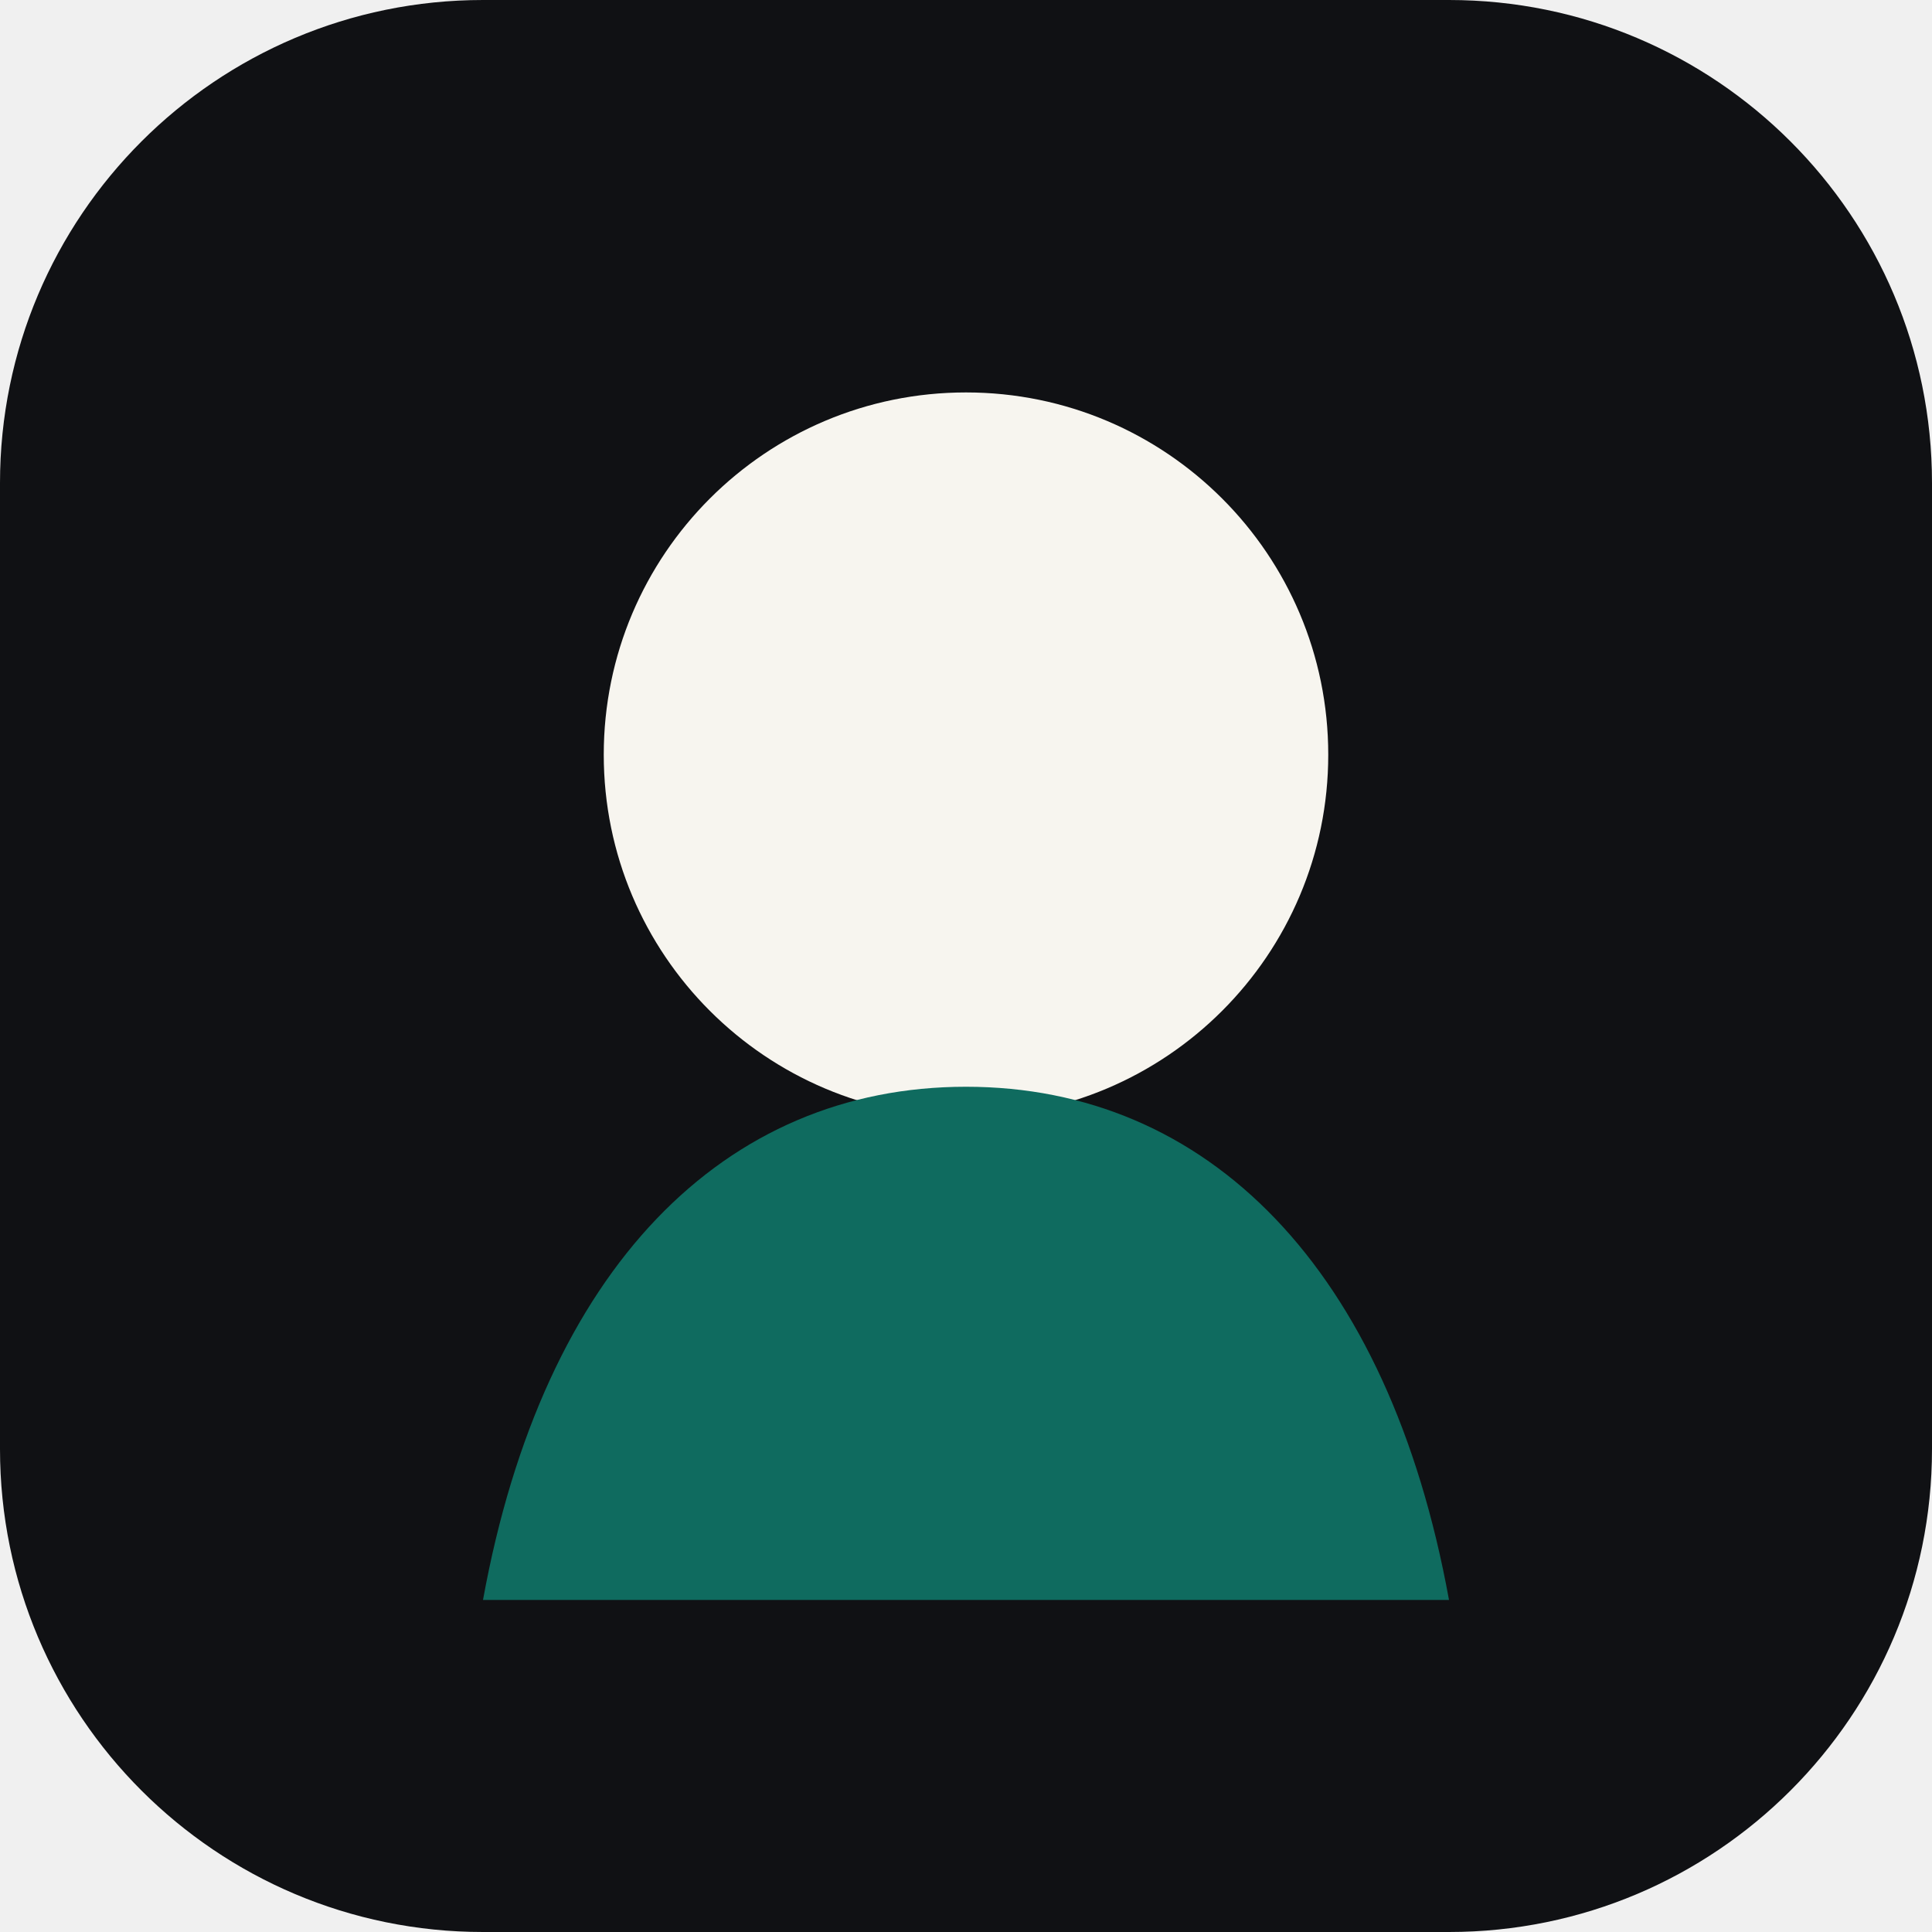
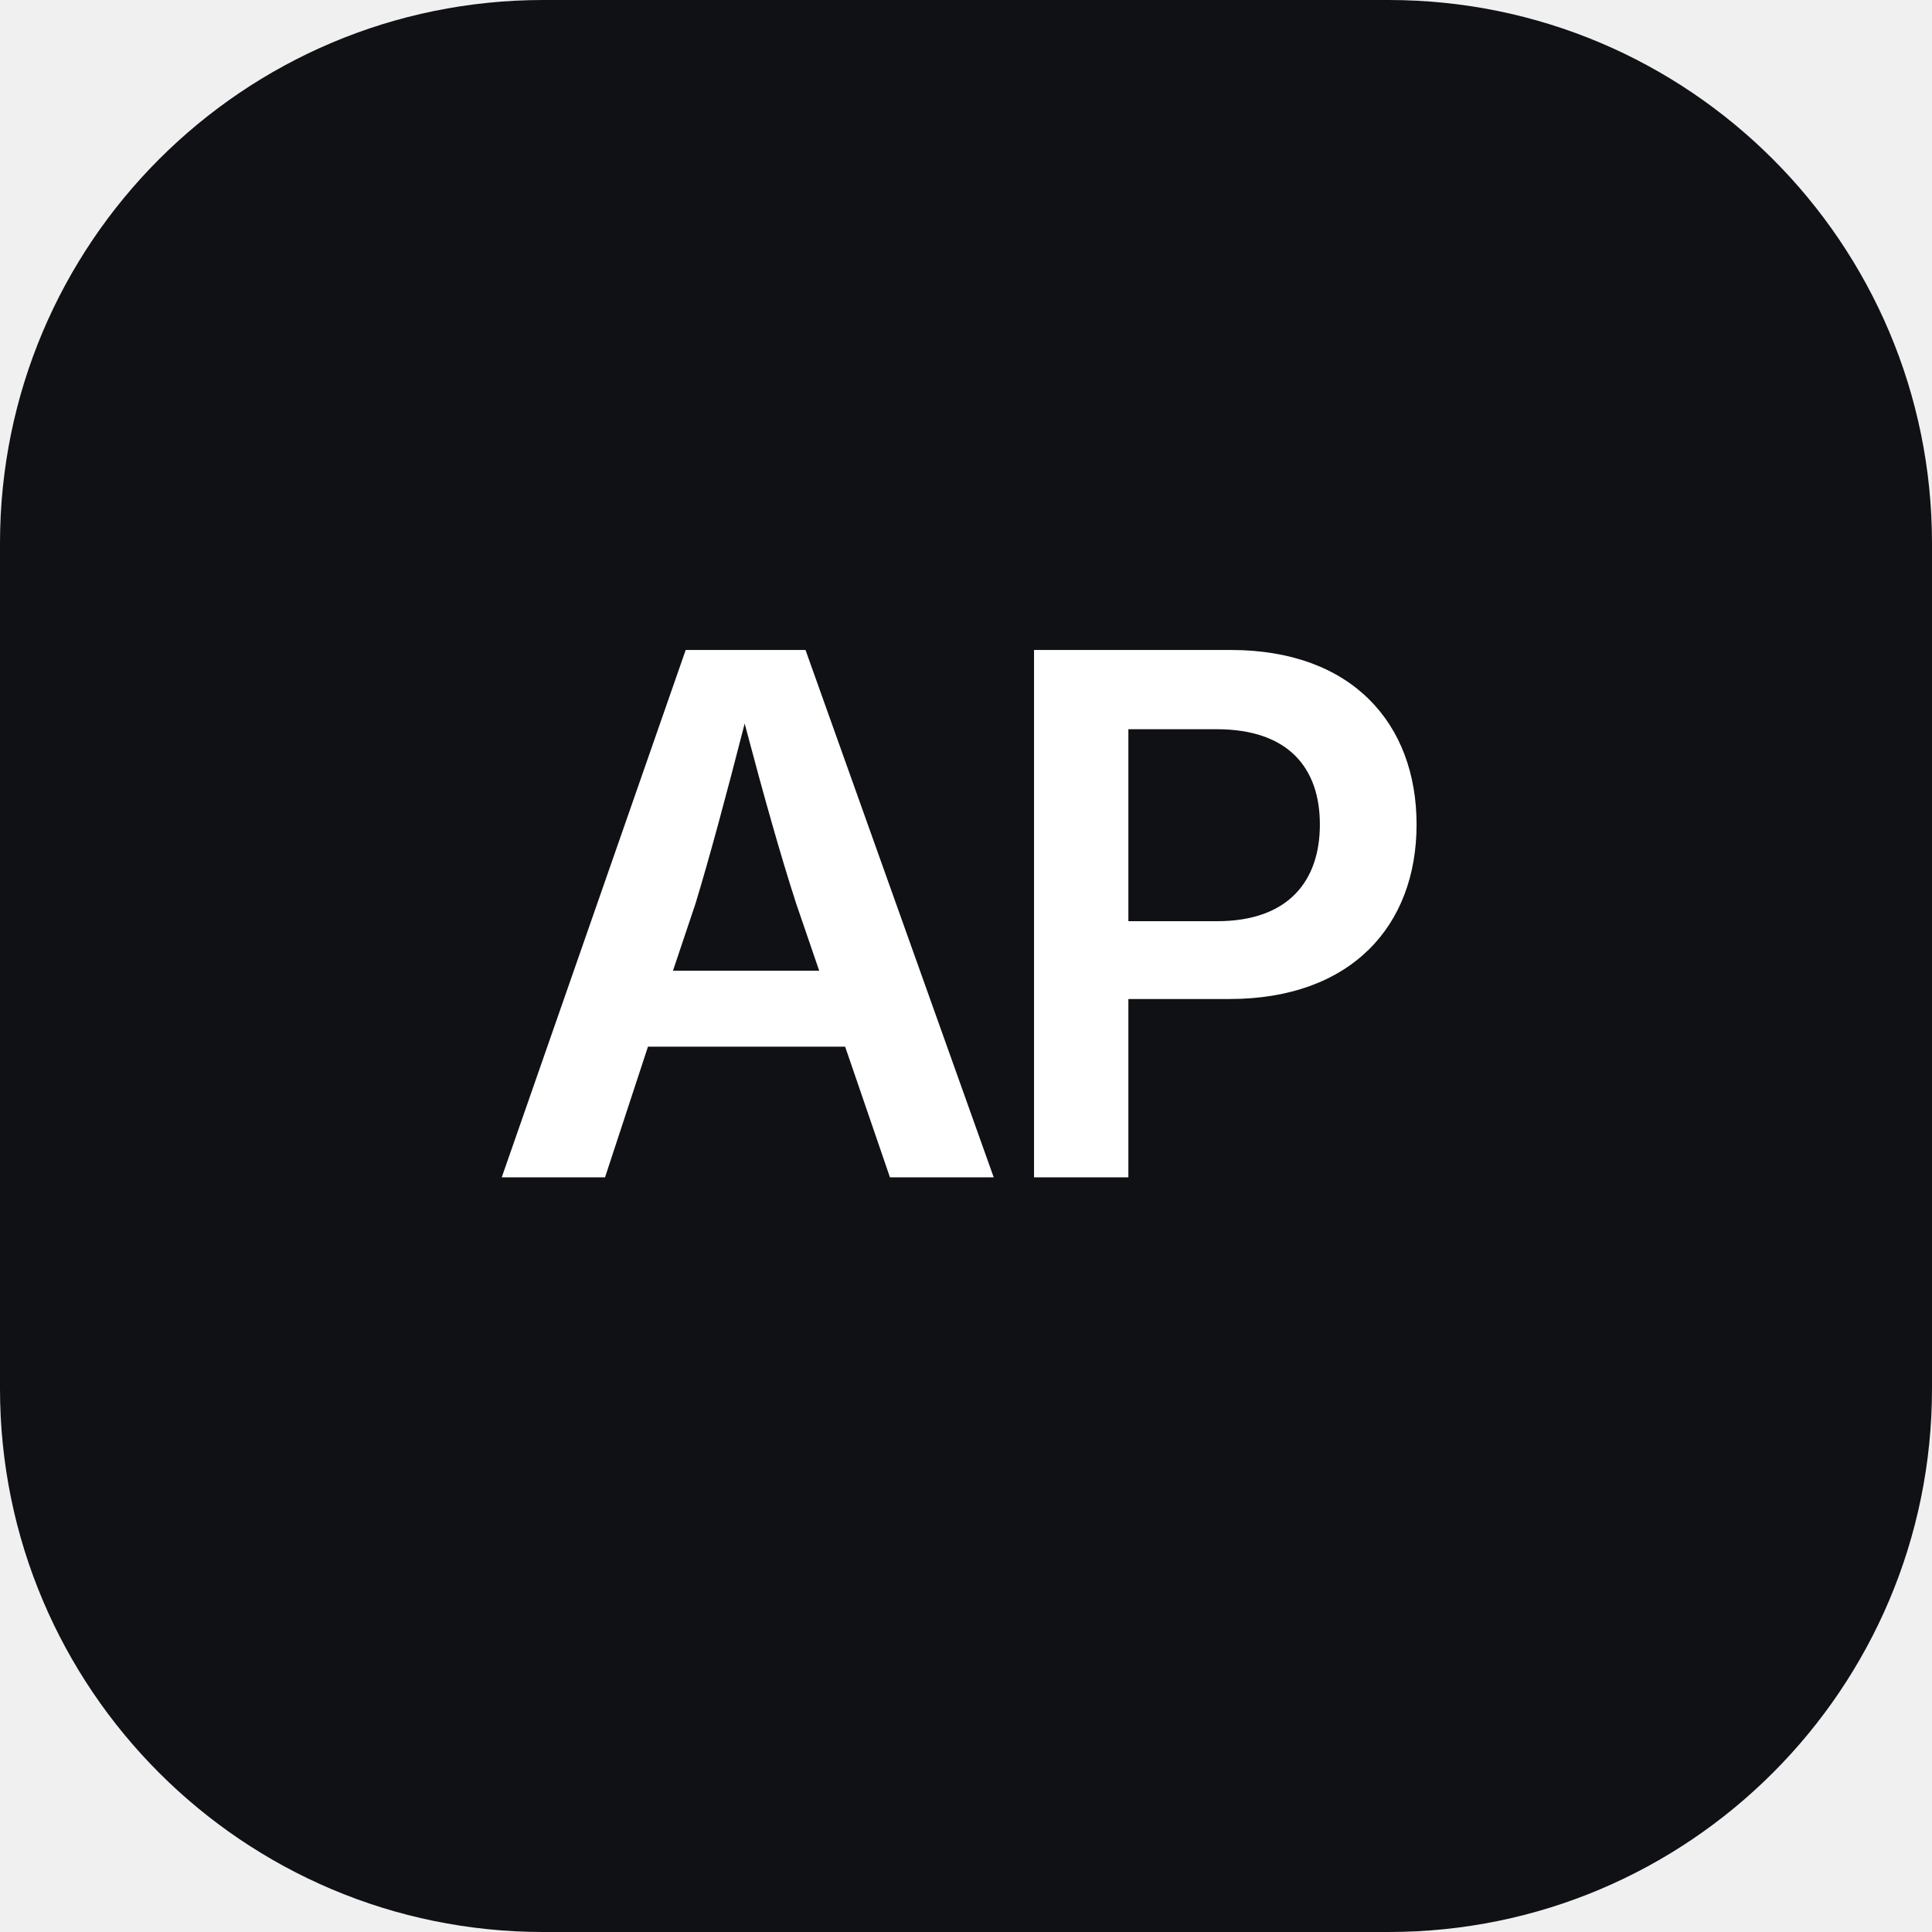
<svg xmlns="http://www.w3.org/2000/svg" width="64" height="64" viewBox="0 0 64 64" fill="none">
-   <rect width="64" height="64" rx="16" fill="#101114" />
-   <circle cx="32" cy="25" r="12" fill="#f7f5ef" />
-   <path d="M16 53C18 42 24 36 32 36C40 36 46 42 48 53H16Z" fill="#0f6b5f" />
+   <rect width="64" height="64" rx="18" fill="#101114" />
+   <text x="32" y="39" text-anchor="middle" font-family="Inter, Helvetica, Arial, sans-serif" font-size="24" font-weight="600" letter-spacing="-1" fill="#fff">AP</text>
</svg>
